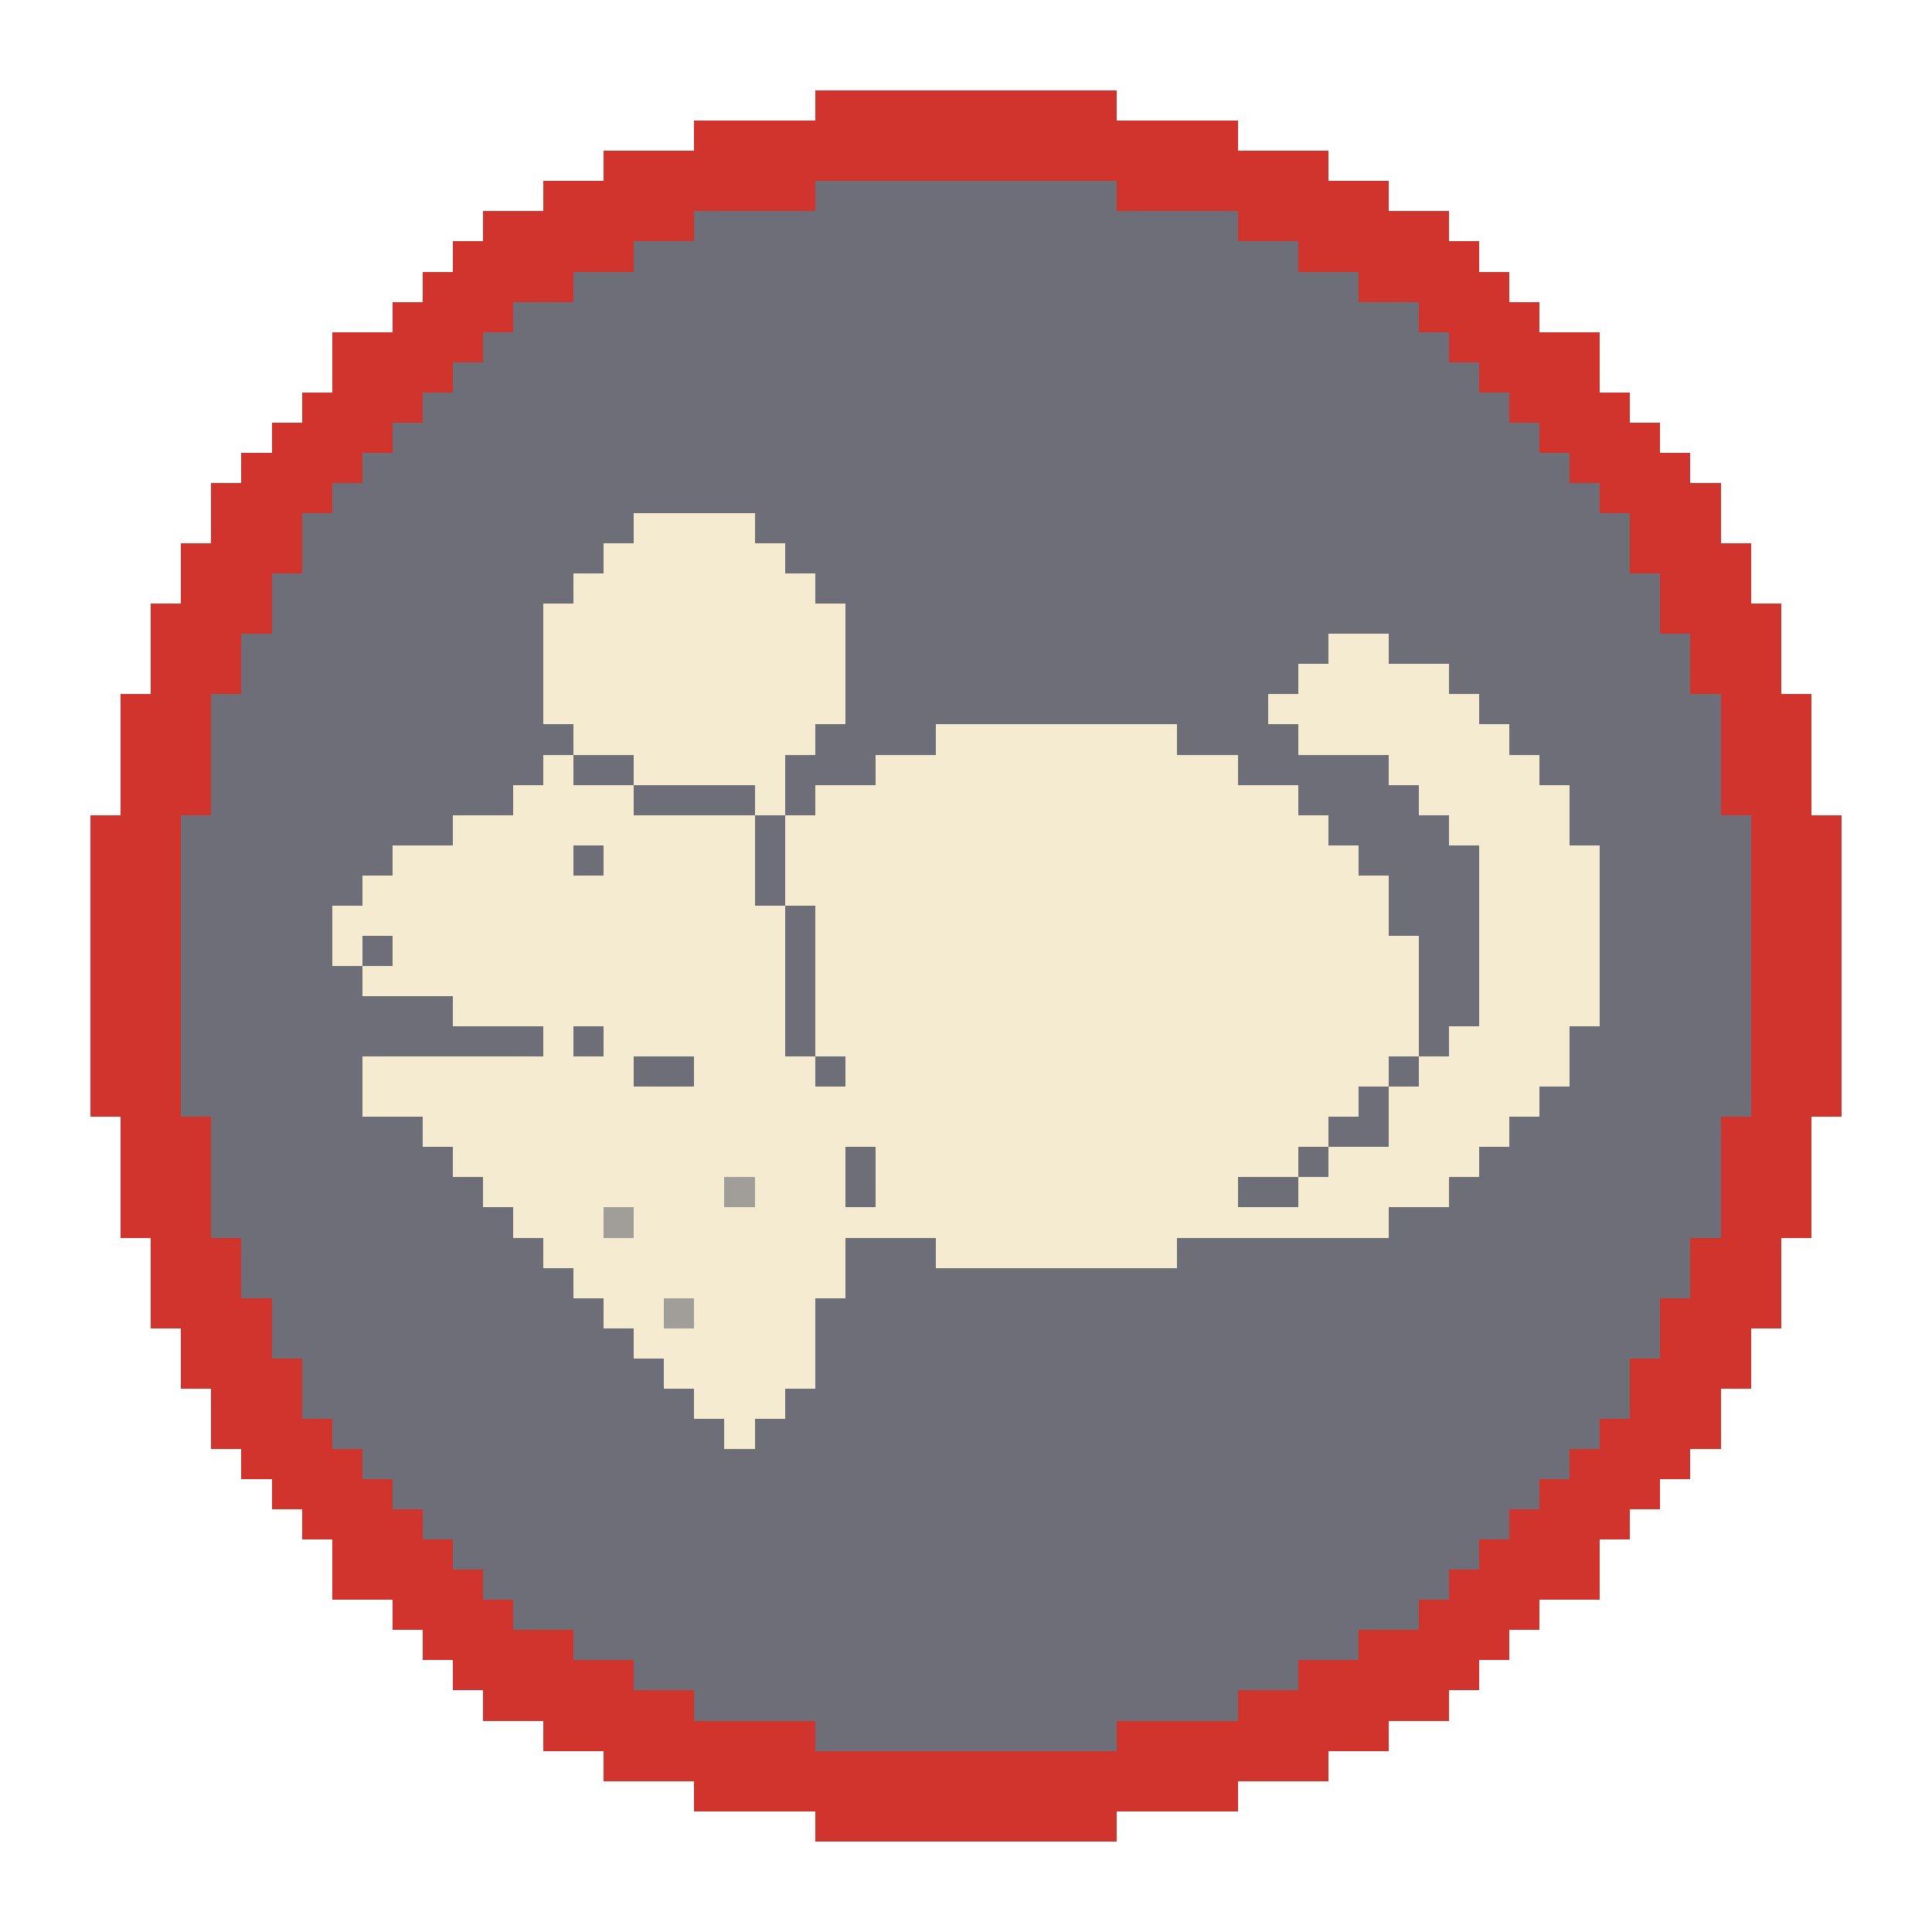
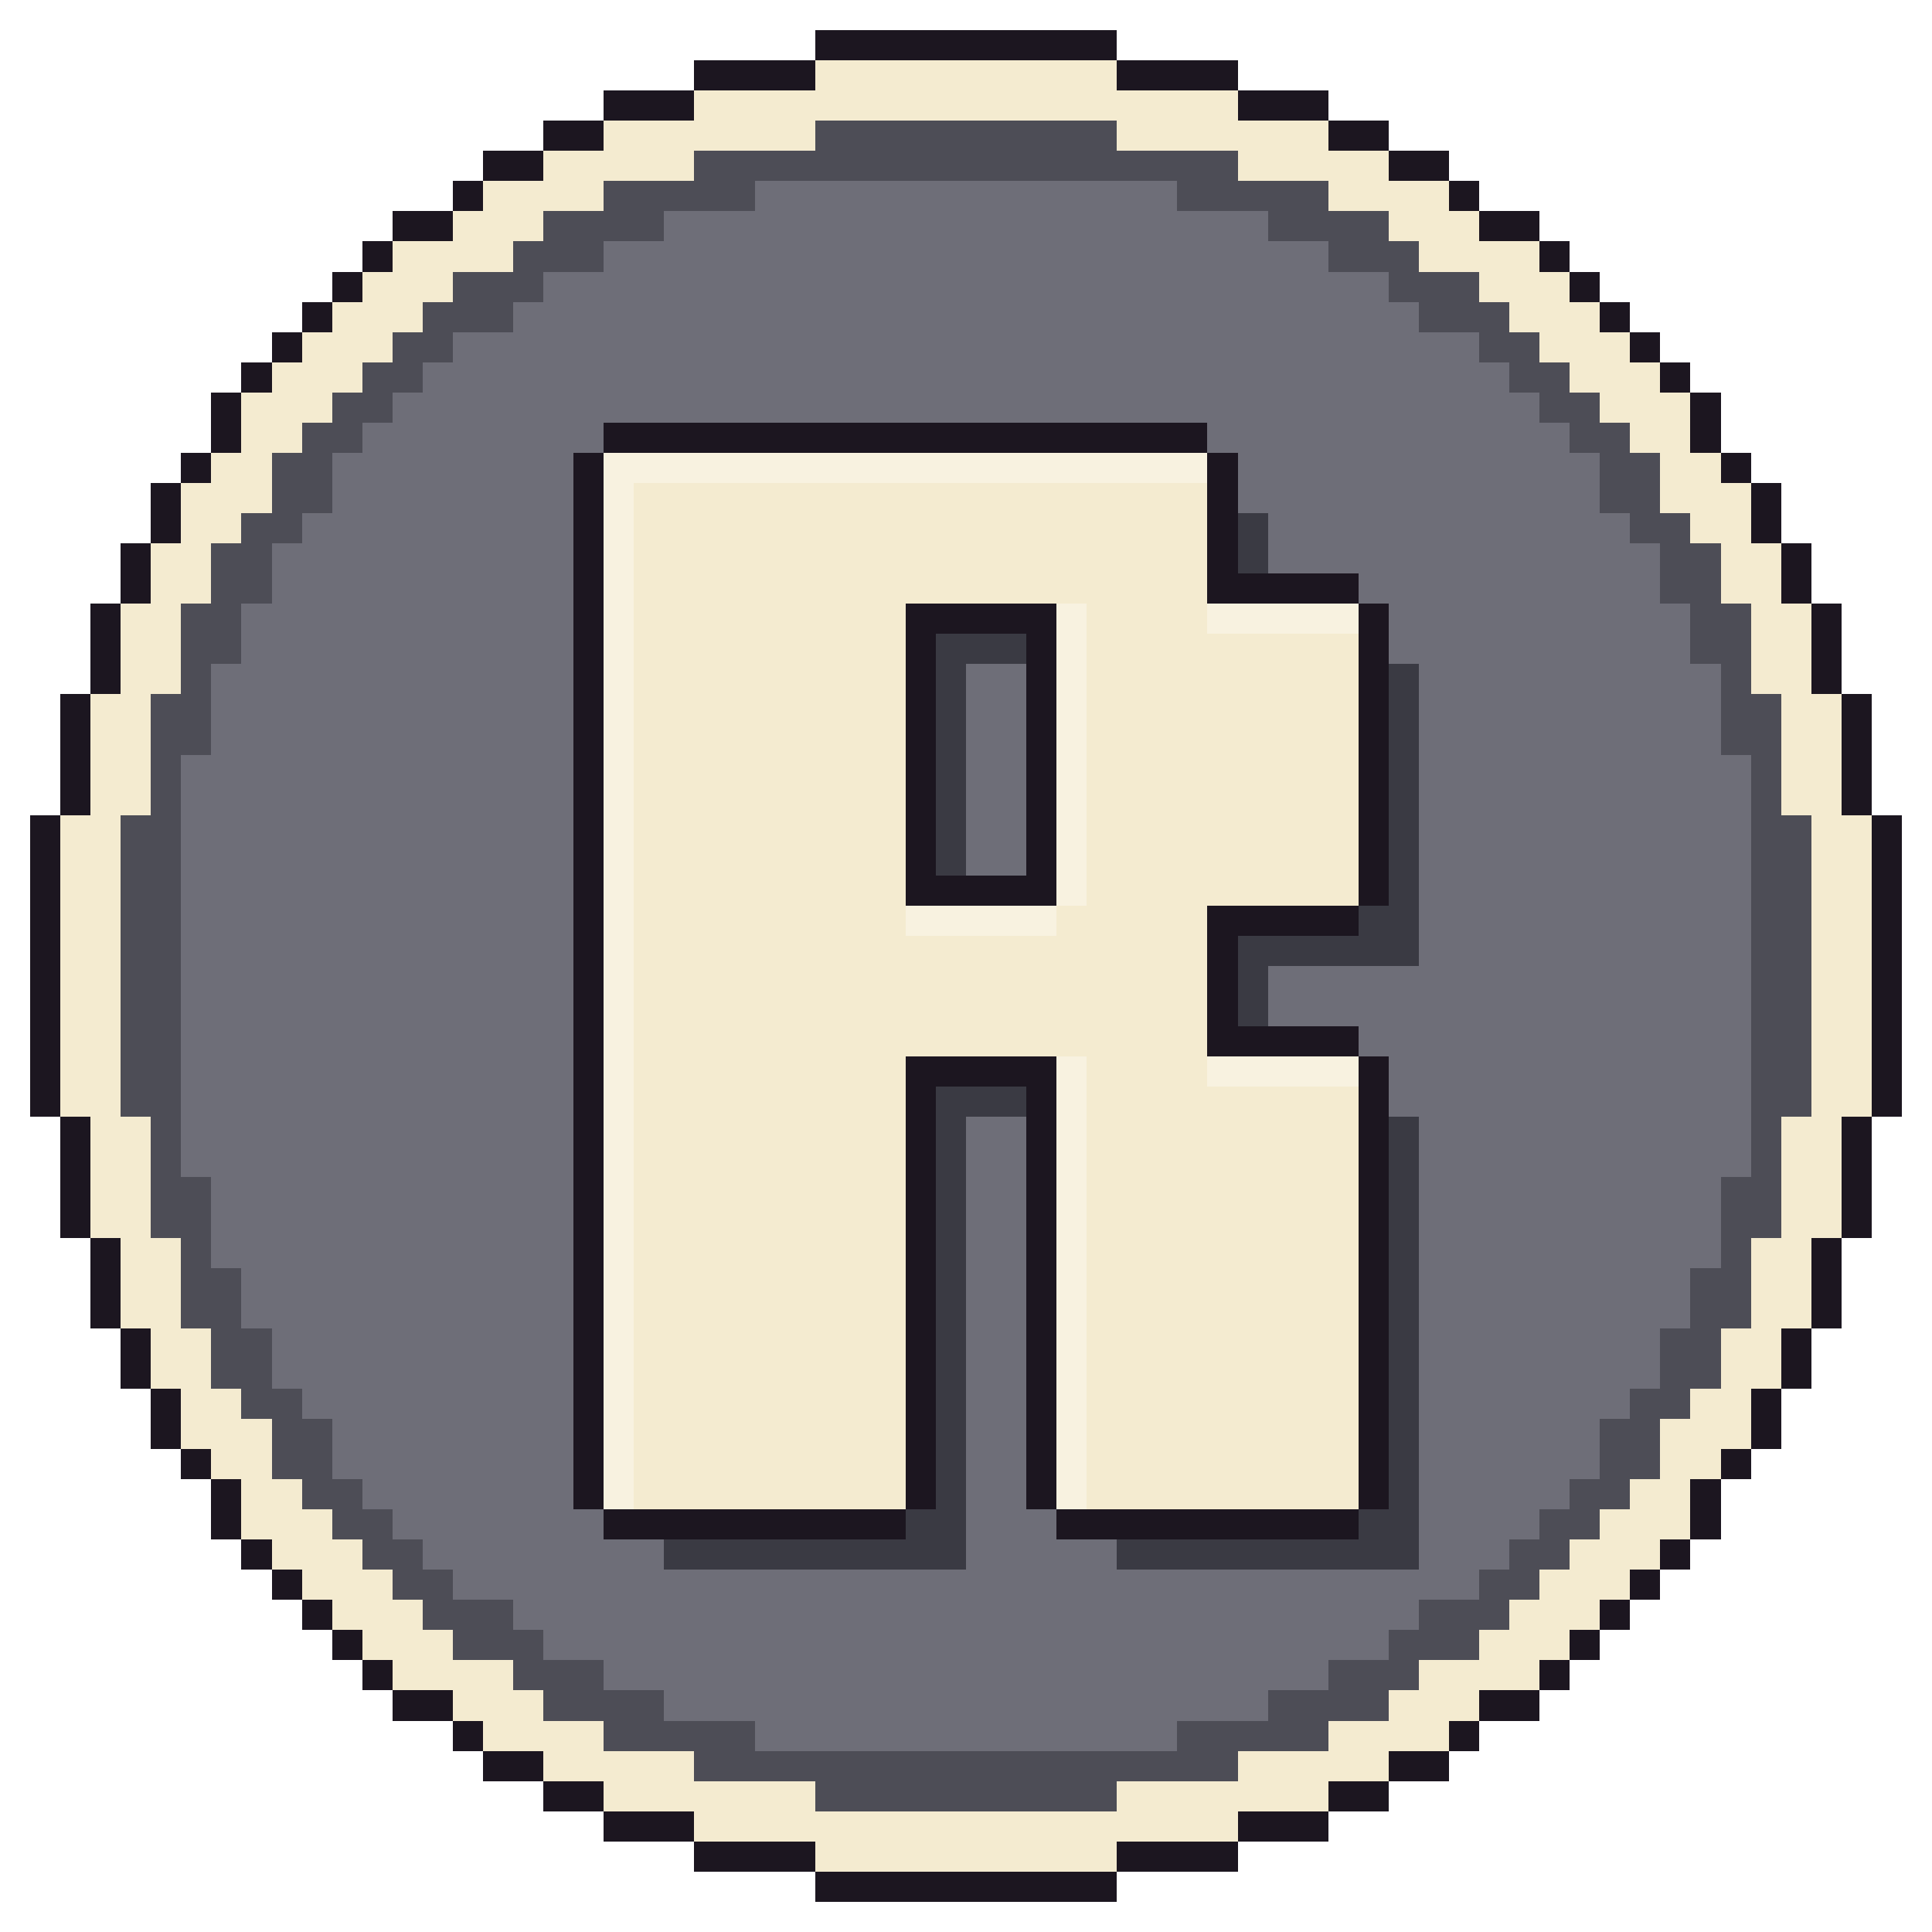
<svg xmlns="http://www.w3.org/2000/svg" viewBox="0 0 64 64" width="512" height="512" shape-rendering="crispEdges">
  <g id="logo-NY-simple">
-     <path fill="#6E6E78" d="M8 21h10v1h-10zM28 21h16v1h-16zM46 21h10v1h-10zM10 17h11v1h-11zM25 17h29v1h-29zM6 32h6v1h-6zM26 32h1v1h-1zM47 32h2v1h-2zM53 32h5v1h-5zM10 45h12v1h-12zM27 45h27v1h-27zM8 41h10v1h-10zM28 41h3v1h-3zM39 41h17v1h-17zM10 18h10v1h-10zM26 18h28v1h-28zM13 14h38v1h-38zM12 15h40v1h-40zM8 42h11v1h-11zM28 42h28v1h-28zM7 38h8v1h-8zM28 38h1v1h-1zM43 38h1v1h-1zM49 38h8v1h-8zM15 51h34v1h-34zM11 16h42v1h-42zM6 34h12v1h-12zM19 34h1v1h-1zM26 34h1v1h-1zM47 34h1v1h-1zM52 34h6v1h-6zM11 47h13v1h-13zM25 47h28v1h-28zM15 12h34v1h-34zM21 8h22v1h-22zM6 28h7v1h-7zM19 28h1v1h-1zM25 28h1v1h-1zM45 28h4v1h-4zM53 28h5v1h-5zM7 24h12v1h-12zM27 24h4v1h-4zM39 24h4v1h-4zM50 24h7v1h-7zM14 13h36v1h-36zM19 9h26v1h-26zM12 48h40v1h-40zM7 25h11v1h-11zM19 25h2v1h-2zM26 25h3v1h-3zM41 25h5v1h-5zM51 25h6v1h-6zM8 22h10v1h-10zM28 22h15v1h-15zM48 22h8v1h-8zM6 30h5v1h-5zM26 30h1v1h-1zM46 30h3v1h-3zM53 30h5v1h-5zM19 54h26v1h-26zM9 19h10v1h-10zM27 19h28v1h-28zM16 11h32v1h-32zM6 31h5v1h-5zM12 31h1v1h-1zM26 31h1v1h-1zM47 31h2v1h-2zM53 31h5v1h-5zM21 55h22v1h-22zM7 37h7v1h-7zM44 37h2v1h-2zM50 37h7v1h-7zM23 7h18v1h-18zM9 44h12v1h-12zM27 44h28v1h-28zM27 57h10v1h-10zM6 35h6v1h-6zM21 35h2v1h-2zM27 35h1v1h-1zM46 35h1v1h-1zM52 35h6v1h-6zM27 6h10v1h-10zM14 50h36v1h-36zM6 27h9v1h-9zM25 27h1v1h-1zM44 27h4v1h-4zM52 27h6v1h-6zM17 53h30v1h-30zM7 40h10v1h-10zM46 40h11v1h-11zM6 29h6v1h-6zM25 29h1v1h-1zM46 29h3v1h-3zM53 29h5v1h-5zM10 46h13v1h-13zM26 46h28v1h-28zM9 43h11v1h-11zM27 43h28v1h-28zM9 20h9v1h-9zM28 20h27v1h-27zM23 56h18v1h-18zM6 36h6v1h-6zM45 36h1v1h-1zM51 36h7v1h-7zM6 33h9v1h-9zM26 33h1v1h-1zM47 33h2v1h-2zM53 33h5v1h-5zM7 39h9v1h-9zM28 39h1v1h-1zM41 39h2v1h-2zM48 39h9v1h-9zM13 49h38v1h-38zM17 10h30v1h-30zM16 52h32v1h-32zM7 26h10v1h-10zM21 26h4v1h-4zM26 26h1v1h-1zM43 26h4v1h-4zM52 26h5v1h-5zM7 23h11v1h-11zM28 23h14v1h-14zM49 23h8v1h-8z" />
-     <path fill="#D0342C" d="M5 21h3v1h-3zM56 21h3v1h-3zM7 17h3v1h-3zM54 17h3v1h-3zM3 32h3v1h-3zM58 32h3v1h-3zM6 45h4v1h-4zM54 45h4v1h-4zM5 41h3v1h-3zM56 41h3v1h-3zM6 18h4v1h-4zM54 18h4v1h-4zM9 14h4v1h-4zM51 14h4v1h-4zM8 15h4v1h-4zM52 15h4v1h-4zM5 42h3v1h-3zM56 42h3v1h-3zM4 38h3v1h-3zM57 38h3v1h-3zM27 3h10v1h-10zM11 51h4v1h-4zM49 51h4v1h-4zM7 16h4v1h-4zM53 16h4v1h-4zM3 34h3v1h-3zM58 34h3v1h-3zM7 47h4v1h-4zM53 47h4v1h-4zM11 12h4v1h-4zM49 12h4v1h-4zM15 8h6v1h-6zM43 8h6v1h-6zM3 28h3v1h-3zM58 28h3v1h-3zM4 24h3v1h-3zM57 24h3v1h-3zM10 13h4v1h-4zM50 13h4v1h-4zM14 9h5v1h-5zM45 9h5v1h-5zM8 48h4v1h-4zM52 48h4v1h-4zM4 25h3v1h-3zM57 25h3v1h-3zM5 22h3v1h-3zM56 22h3v1h-3zM3 30h3v1h-3zM58 30h3v1h-3zM23 4h18v1h-18zM14 54h5v1h-5zM45 54h5v1h-5zM6 19h3v1h-3zM55 19h3v1h-3zM11 11h5v1h-5zM48 11h5v1h-5zM3 31h3v1h-3zM58 31h3v1h-3zM20 5h24v1h-24zM15 55h6v1h-6zM43 55h6v1h-6zM27 60h10v1h-10zM4 37h3v1h-3zM57 37h3v1h-3zM16 7h7v1h-7zM41 7h7v1h-7zM6 44h3v1h-3zM55 44h3v1h-3zM18 57h9v1h-9zM37 57h9v1h-9zM3 35h3v1h-3zM58 35h3v1h-3zM18 6h9v1h-9zM37 6h9v1h-9zM10 50h4v1h-4zM50 50h4v1h-4zM3 27h3v1h-3zM58 27h3v1h-3zM13 53h4v1h-4zM47 53h4v1h-4zM20 58h24v1h-24zM4 40h3v1h-3zM57 40h3v1h-3zM3 29h3v1h-3zM58 29h3v1h-3zM7 46h3v1h-3zM54 46h3v1h-3zM5 43h4v1h-4zM55 43h4v1h-4zM23 59h18v1h-18zM5 20h4v1h-4zM55 20h4v1h-4zM16 56h7v1h-7zM41 56h7v1h-7zM3 36h3v1h-3zM58 36h3v1h-3zM3 33h3v1h-3zM58 33h3v1h-3zM4 39h3v1h-3zM57 39h3v1h-3zM9 49h4v1h-4zM51 49h4v1h-4zM13 10h4v1h-4zM47 10h4v1h-4zM11 52h5v1h-5zM48 52h5v1h-5zM4 26h3v1h-3zM57 26h3v1h-3zM4 23h3v1h-3zM57 23h3v1h-3z" />
-     <path fill="#a19e99" d="M20 40h1v1h-1zM22 43h1v1h-1zM24 39h1v1h-1z" />
-     <path fill="#f4ebd0" d="M18 21h10v1h-10zM44 21h2v1h-2zM21 17h4v1h-4zM12 32h14v1h-14zM27 32h20v1h-20zM49 32h4v1h-4zM22 45h5v1h-5zM18 41h10v1h-10zM31 41h8v1h-8zM20 18h6v1h-6zM19 42h9v1h-9zM15 38h13v1h-13zM29 38h14v1h-14zM44 38h5v1h-5zM18 34h1v1h-1zM20 34h6v1h-6zM27 34h20v1h-20zM48 34h4v1h-4zM24 47h1v1h-1zM13 28h6v1h-6zM20 28h5v1h-5zM26 28h19v1h-19zM49 28h4v1h-4zM19 24h8v1h-8zM31 24h8v1h-8zM43 24h7v1h-7zM18 25h1v1h-1zM21 25h5v1h-5zM29 25h12v1h-12zM46 25h5v1h-5zM18 22h10v1h-10zM43 22h5v1h-5zM11 30h15v1h-15zM27 30h19v1h-19zM49 30h4v1h-4zM19 19h8v1h-8zM11 31h1v1h-1zM13 31h13v1h-13zM27 31h20v1h-20zM49 31h4v1h-4zM14 37h30v1h-30zM46 37h4v1h-4zM21 44h6v1h-6zM12 35h9v1h-9zM23 35h4v1h-4zM28 35h18v1h-18zM47 35h5v1h-5zM15 27h10v1h-10zM26 27h18v1h-18zM48 27h4v1h-4zM17 40h3v1h-3zM21 40h25v1h-25zM12 29h13v1h-13zM26 29h20v1h-20zM49 29h4v1h-4zM23 46h3v1h-3zM20 43h2v1h-2zM23 43h4v1h-4zM18 20h10v1h-10zM12 36h33v1h-33zM46 36h5v1h-5zM15 33h11v1h-11zM27 33h20v1h-20zM49 33h4v1h-4zM16 39h8v1h-8zM25 39h3v1h-3zM29 39h12v1h-12zM43 39h5v1h-5zM17 26h4v1h-4zM25 26h1v1h-1zM27 26h16v1h-16zM47 26h5v1h-5zM18 23h10v1h-10zM42 23h7v1h-7z" />
+     <path fill="#1c1620" d="M15 57h1v1h-1zM48 57h1v1h-1zM16 58h2v1h-2zM46 58h2v1h-2zM1 27h1v1h-1zM19 27h1v1h-1zM30 27h1v1h-1zM34 27h1v1h-1zM45 27h1v1h-1zM62 27h1v1h-1zM2 26h1v1h-1zM19 26h1v1h-1zM30 26h1v1h-1zM34 26h1v1h-1zM45 26h1v1h-1zM61 26h1v1h-1zM23 61h4v1h-4zM37 61h4v1h-4zM27 62h10v1h-10zM8 51h1v1h-1zM55 51h1v1h-1zM9 52h1v1h-1zM54 52h1v1h-1zM12 55h1v1h-1zM51 55h1v1h-1zM13 56h2v1h-2zM49 56h2v1h-2zM3 22h1v1h-1zM19 22h1v1h-1zM30 22h1v1h-1zM34 22h1v1h-1zM45 22h1v1h-1zM60 22h1v1h-1zM1 30h1v1h-1zM19 30h1v1h-1zM40 30h5v1h-5zM62 30h1v1h-1zM9 11h1v1h-1zM54 11h1v1h-1zM10 10h1v1h-1zM53 10h1v1h-1zM27 1h10v1h-10zM1 34h1v1h-1zM19 34h1v1h-1zM40 34h5v1h-5zM62 34h1v1h-1zM3 43h1v1h-1zM19 43h1v1h-1zM30 43h1v1h-1zM34 43h1v1h-1zM45 43h1v1h-1zM60 43h1v1h-1zM4 44h1v1h-1zM19 44h1v1h-1zM30 44h1v1h-1zM34 44h1v1h-1zM45 44h1v1h-1zM59 44h1v1h-1zM4 19h1v1h-1zM19 19h1v1h-1zM40 19h5v1h-5zM59 19h1v1h-1zM3 20h1v1h-1zM19 20h1v1h-1zM30 20h5v1h-5zM45 20h1v1h-1zM60 20h1v1h-1zM2 40h1v1h-1zM19 40h1v1h-1zM30 40h1v1h-1zM34 40h1v1h-1zM45 40h1v1h-1zM61 40h1v1h-1zM3 41h1v1h-1zM19 41h1v1h-1zM30 41h1v1h-1zM34 41h1v1h-1zM45 41h1v1h-1zM60 41h1v1h-1zM7 50h1v1h-1zM20 50h10v1h-10zM35 50h10v1h-10zM56 50h1v1h-1zM20 3h3v1h-3zM41 3h3v1h-3zM1 29h1v1h-1zM19 29h1v1h-1zM30 29h5v1h-5zM45 29h1v1h-1zM62 29h1v1h-1zM5 17h1v1h-1zM19 17h1v1h-1zM40 17h1v1h-1zM58 17h1v1h-1zM23 2h4v1h-4zM37 2h4v1h-4zM3 42h1v1h-1zM19 42h1v1h-1zM30 42h1v1h-1zM34 42h1v1h-1zM45 42h1v1h-1zM60 42h1v1h-1zM1 36h1v1h-1zM19 36h1v1h-1zM30 36h1v1h-1zM34 36h1v1h-1zM45 36h1v1h-1zM62 36h1v1h-1zM2 37h1v1h-1zM19 37h1v1h-1zM30 37h1v1h-1zM34 37h1v1h-1zM45 37h1v1h-1zM61 37h1v1h-1zM20 60h3v1h-3zM41 60h3v1h-3zM15 6h1v1h-1zM48 6h1v1h-1zM16 5h2v1h-2zM46 5h2v1h-2zM18 59h2v1h-2zM44 59h2v1h-2zM2 39h1v1h-1zM19 39h1v1h-1zM30 39h1v1h-1zM34 39h1v1h-1zM45 39h1v1h-1zM61 39h1v1h-1zM5 46h1v1h-1zM19 46h1v1h-1zM30 46h1v1h-1zM34 46h1v1h-1zM45 46h1v1h-1zM58 46h1v1h-1zM2 23h1v1h-1zM19 23h1v1h-1zM30 23h1v1h-1zM34 23h1v1h-1zM45 23h1v1h-1zM61 23h1v1h-1zM1 31h1v1h-1zM19 31h1v1h-1zM40 31h1v1h-1zM62 31h1v1h-1zM18 4h2v1h-2zM44 4h2v1h-2zM8 12h1v1h-1zM55 12h1v1h-1zM10 53h1v1h-1zM53 53h1v1h-1zM1 28h1v1h-1zM19 28h1v1h-1zM30 28h1v1h-1zM34 28h1v1h-1zM45 28h1v1h-1zM62 28h1v1h-1zM13 7h2v1h-2zM49 7h2v1h-2zM2 25h1v1h-1zM19 25h1v1h-1zM30 25h1v1h-1zM34 25h1v1h-1zM45 25h1v1h-1zM61 25h1v1h-1zM1 33h1v1h-1zM19 33h1v1h-1zM40 33h1v1h-1zM62 33h1v1h-1zM4 45h1v1h-1zM19 45h1v1h-1zM30 45h1v1h-1zM34 45h1v1h-1zM45 45h1v1h-1zM59 45h1v1h-1zM5 47h1v1h-1zM19 47h1v1h-1zM30 47h1v1h-1zM34 47h1v1h-1zM45 47h1v1h-1zM58 47h1v1h-1zM6 48h1v1h-1zM19 48h1v1h-1zM30 48h1v1h-1zM34 48h1v1h-1zM45 48h1v1h-1zM57 48h1v1h-1zM12 8h1v1h-1zM51 8h1v1h-1zM11 54h1v1h-1zM52 54h1v1h-1zM7 14h1v1h-1zM20 14h20v1h-20zM56 14h1v1h-1zM2 24h1v1h-1zM19 24h1v1h-1zM30 24h1v1h-1zM34 24h1v1h-1zM45 24h1v1h-1zM61 24h1v1h-1zM1 32h1v1h-1zM19 32h1v1h-1zM40 32h1v1h-1zM62 32h1v1h-1zM11 9h1v1h-1zM52 9h1v1h-1zM1 35h1v1h-1zM19 35h1v1h-1zM30 35h5v1h-5zM45 35h1v1h-1zM62 35h1v1h-1zM7 13h1v1h-1zM56 13h1v1h-1zM7 49h1v1h-1zM19 49h1v1h-1zM30 49h1v1h-1zM34 49h1v1h-1zM45 49h1v1h-1zM56 49h1v1h-1zM6 15h1v1h-1zM19 15h1v1h-1zM40 15h1v1h-1zM57 15h1v1h-1zM5 16h1v1h-1zM19 16h1v1h-1zM40 16h1v1h-1zM58 16h1v1h-1zM2 38h1v1h-1zM19 38h1v1h-1zM30 38h1v1h-1zM34 38h1v1h-1zM45 38h1v1h-1zM61 38h1v1h-1zM3 21h1v1h-1zM19 21h1v1h-1zM30 21h1v1h-1zM34 21h1v1h-1zM45 21h1v1h-1zM60 21h1v1h-1zM4 18h1v1h-1zM19 18h1v1h-1zM40 18h1v1h-1zM59 18h1v1h-1z" />
+     <path fill="#3a3a43" d="M31 27h1v1h-1zM46 27h1v1h-1zM31 26h1v1h-1zM46 26h1v1h-1zM22 51h10v1h-10zM37 51h10v1h-10zM31 22h1v1h-1zM46 22h1v1h-1zM45 30h2v1h-2zM31 43h1v1h-1zM46 43h1v1h-1zM31 44h1v1h-1zM46 44h1v1h-1zM31 40h1v1h-1zM46 40h1v1h-1zM31 41h1v1h-1zM46 41h1v1h-1zM30 50h2v1h-2zM45 50h2v1h-2zM46 29h1v1h-1zM41 17h1v1h-1zM31 42h1v1h-1zM46 42h1v1h-1zM31 36h3v1h-3zM31 37h1v1h-1zM46 37h1v1h-1zM31 39h1v1h-1zM46 39h1v1h-1zM31 46h1v1h-1zM46 46h1v1h-1zM31 23h1v1h-1zM46 23h1v1h-1zM41 31h6v1h-6zM31 28h1v1h-1zM46 28h1v1h-1zM31 25h1v1h-1zM46 25h1v1h-1zM41 33h1v1h-1zM31 45h1v1h-1zM46 45h1v1h-1zM31 47h1v1h-1zM46 47h1v1h-1zM31 48h1v1h-1zM46 48h1v1h-1zM31 24h1v1h-1zM46 24h1v1h-1zM41 32h1v1h-1zM31 49h1v1h-1zM46 49h1v1h-1zM31 38h1v1h-1zM46 38h1v1h-1zM31 21h3v1h-3zM41 18h1v1h-1z" />
+     <path fill="#4d4d56" d="M20 57h5v1h-5zM39 57h5v1h-5zM23 58h18v1h-18zM4 27h2v1h-2zM58 27h2v1h-2zM5 26h1v1h-1zM58 26h1v1h-1zM12 51h2v1h-2zM50 51h2v1h-2zM13 52h2v1h-2zM49 52h2v1h-2zM17 55h3v1h-3zM44 55h3v1h-3zM18 56h4v1h-4zM42 56h4v1h-4zM6 22h1v1h-1zM57 22h1v1h-1zM4 30h2v1h-2zM58 30h2v1h-2zM13 11h2v1h-2zM49 11h2v1h-2zM14 10h3v1h-3zM47 10h3v1h-3zM4 34h2v1h-2zM58 34h2v1h-2zM6 43h2v1h-2zM56 43h2v1h-2zM7 44h2v1h-2zM55 44h2v1h-2zM7 19h2v1h-2zM55 19h2v1h-2zM6 20h2v1h-2zM56 20h2v1h-2zM5 40h2v1h-2zM57 40h2v1h-2zM6 41h1v1h-1zM57 41h1v1h-1zM11 50h2v1h-2zM51 50h2v1h-2zM4 29h2v1h-2zM58 29h2v1h-2zM8 17h2v1h-2zM54 17h2v1h-2zM6 42h2v1h-2zM56 42h2v1h-2zM4 36h2v1h-2zM58 36h2v1h-2zM5 37h1v1h-1zM58 37h1v1h-1zM20 6h5v1h-5zM39 6h5v1h-5zM23 5h18v1h-18zM27 59h10v1h-10zM5 39h2v1h-2zM57 39h2v1h-2zM8 46h2v1h-2zM54 46h2v1h-2zM5 23h2v1h-2zM57 23h2v1h-2zM4 31h2v1h-2zM58 31h2v1h-2zM27 4h10v1h-10zM12 12h2v1h-2zM50 12h2v1h-2zM14 53h3v1h-3zM47 53h3v1h-3zM4 28h2v1h-2zM58 28h2v1h-2zM18 7h4v1h-4zM42 7h4v1h-4zM5 25h1v1h-1zM58 25h1v1h-1zM4 33h2v1h-2zM58 33h2v1h-2zM7 45h2v1h-2zM55 45h2v1h-2zM9 47h2v1h-2zM53 47h2v1h-2zM9 48h2v1h-2zM53 48h2v1h-2zM17 8h3v1h-3zM44 8h3v1h-3zM15 54h3v1h-3zM46 54h3v1h-3zM10 14h2v1h-2zM52 14h2v1h-2zM5 24h2v1h-2zM57 24h2v1h-2zM4 32h2v1h-2zM58 32h2v1h-2zM15 9h3v1h-3zM46 9h3v1h-3zM4 35h2v1h-2zM58 35h2v1h-2zM11 13h2v1h-2zM51 13h2v1h-2zM10 49h2v1h-2zM52 49h2v1h-2zM9 15h2v1h-2zM53 15h2v1h-2zM9 16h2v1h-2zM53 16h2v1h-2zM5 38h1v1h-1zM58 38h1v1h-1zM6 21h2v1h-2zM56 21h2v1h-2zM7 18h2v1h-2zM55 18h2v1h-2z" />
+     <path fill="#6E6E78" d="M25 57h14v1h-14zM6 27h13v1h-13zM32 27h2v1h-2zM47 27h11v1h-11zM6 26h13v1h-13zM32 26h2v1h-2zM47 26h11v1h-11zM14 51h8v1h-8zM32 51h5v1h-5zM47 51h3v1h-3zM15 52h34v1h-34zM20 55h24v1h-24zM22 56h20v1h-20zM7 22h12v1h-12zM32 22h2v1h-2zM47 22h10v1h-10zM6 30h13v1h-13zM47 30h11v1h-11zM15 11h34v1h-34zM17 10h30v1h-30zM6 34h13v1h-13zM45 34h13v1h-13zM8 43h11v1h-11zM32 43h2v1h-2zM47 43h9v1h-9zM9 44h10v1h-10zM32 44h2v1h-2zM47 44h8v1h-8zM9 19h10v1h-10zM45 19h10v1h-10zM8 20h11v1h-11zM46 20h10v1h-10zM7 40h12v1h-12zM32 40h2v1h-2zM47 40h10v1h-10zM7 41h12v1h-12zM32 41h2v1h-2zM47 41h10v1h-10zM13 50h7v1h-7zM32 50h3v1h-3zM47 50h4v1h-4zM6 29h13v1h-13zM47 29h11v1h-11zM10 17h9v1h-9zM42 17h12v1h-12zM8 42h11v1h-11zM32 42h2v1h-2zM47 42h9v1h-9zM6 36h13v1h-13zM46 36h12v1h-12zM6 37h13v1h-13zM32 37h2v1h-2zM47 37h11v1h-11zM25 6h14v1h-14zM7 39h12v1h-12zM32 39h2v1h-2zM47 39h10v1h-10zM10 46h9v1h-9zM32 46h2v1h-2zM47 46h7v1h-7zM7 23h12v1h-12zM32 23h2v1h-2zM47 23h10v1h-10zM6 31h13v1h-13zM47 31h11v1h-11zM14 12h36v1h-36zM17 53h30v1h-30zM6 28h13v1h-13zM32 28h2v1h-2zM47 28h11v1h-11zM22 7h20v1h-20zM6 25h13v1h-13zM32 25h2v1h-2zM47 25h11v1h-11zM6 33h13v1h-13zM42 33h16v1h-16zM9 45h10v1h-10zM32 45h2v1h-2zM47 45h8v1h-8zM11 47h8v1h-8zM32 47h2v1h-2zM47 47h6v1h-6zM11 48h8v1h-8zM32 48h2v1h-2zM47 48h6v1h-6zM20 8h24v1h-24zM18 54h28v1h-28zM12 14h8v1h-8zM40 14h12v1h-12zM7 24h12v1h-12zM32 24h2v1h-2zM47 24h10v1h-10zM6 32h13v1h-13zM42 32h16v1h-16zM18 9h28v1h-28zM6 35h13v1h-13zM46 35h12v1h-12zM13 13h38v1h-38zM12 49h7v1h-7zM32 49h2v1h-2zM47 49h5v1h-5zM11 15h8v1h-8zM41 15h12v1h-12zM11 16h8v1h-8zM41 16h12v1h-12zM6 38h13v1h-13zM32 38h2v1h-2zM47 38h11v1h-11zM8 21h11v1h-11zM46 21h10v1h-10zM9 18h10v1h-10zM42 18h13v1h-13z" />
+     <path fill="#f4ebd0" d="M16 57h4v1h-4zM44 57h4v1h-4zM18 58h5v1h-5zM41 58h5v1h-5zM2 27h2v1h-2zM21 27h9v1h-9zM36 27h9v1h-9zM60 27h2v1h-2zM3 26h2v1h-2zM21 26h9v1h-9zM36 26h9v1h-9zM59 26h2v1h-2zM27 61h10v1h-10zM9 51h3v1h-3zM52 51h3v1h-3zM10 52h3v1h-3zM51 52h3v1h-3zM13 55h4v1h-4zM47 55h4v1h-4zM15 56h3v1h-3zM46 56h3v1h-3zM4 22h2v1h-2zM21 22h9v1h-9zM36 22h9v1h-9zM58 22h2v1h-2zM2 30h2v1h-2zM21 30h9v1h-9zM35 30h5v1h-5zM60 30h2v1h-2zM10 11h3v1h-3zM51 11h3v1h-3zM11 10h3v1h-3zM50 10h3v1h-3zM2 34h2v1h-2zM21 34h19v1h-19zM60 34h2v1h-2zM4 43h2v1h-2zM21 43h9v1h-9zM36 43h9v1h-9zM58 43h2v1h-2zM5 44h2v1h-2zM21 44h9v1h-9zM36 44h9v1h-9zM57 44h2v1h-2zM5 19h2v1h-2zM21 19h19v1h-19zM57 19h2v1h-2zM4 20h2v1h-2zM21 20h9v1h-9zM36 20h4v1h-4zM58 20h2v1h-2zM3 40h2v1h-2zM21 40h9v1h-9zM36 40h9v1h-9zM59 40h2v1h-2zM4 41h2v1h-2zM21 41h9v1h-9zM36 41h9v1h-9zM58 41h2v1h-2zM8 50h3v1h-3zM53 50h3v1h-3zM23 3h18v1h-18zM2 29h2v1h-2zM21 29h9v1h-9zM36 29h9v1h-9zM60 29h2v1h-2zM6 17h2v1h-2zM21 17h19v1h-19zM56 17h2v1h-2zM27 2h10v1h-10zM4 42h2v1h-2zM21 42h9v1h-9zM36 42h9v1h-9zM58 42h2v1h-2zM2 36h2v1h-2zM21 36h9v1h-9zM36 36h9v1h-9zM60 36h2v1h-2zM3 37h2v1h-2zM21 37h9v1h-9zM36 37h9v1h-9zM59 37h2v1h-2zM23 60h18v1h-18zM16 6h4v1h-4zM44 6h4v1h-4zM18 5h5v1h-5zM41 5h5v1h-5zM20 59h7v1h-7zM37 59h7v1h-7zM3 39h2v1h-2zM21 39h9v1h-9zM36 39h9v1h-9zM59 39h2v1h-2zM6 46h2v1h-2zM21 46h9v1h-9zM36 46h9v1h-9zM56 46h2v1h-2zM3 23h2v1h-2zM21 23h9v1h-9zM36 23h9v1h-9zM59 23h2v1h-2zM2 31h2v1h-2zM21 31h19v1h-19zM60 31h2v1h-2zM20 4h7v1h-7zM37 4h7v1h-7zM9 12h3v1h-3zM52 12h3v1h-3zM11 53h3v1h-3zM50 53h3v1h-3zM2 28h2v1h-2zM21 28h9v1h-9zM36 28h9v1h-9zM60 28h2v1h-2zM15 7h3v1h-3zM46 7h3v1h-3zM3 25h2v1h-2zM21 25h9v1h-9zM36 25h9v1h-9zM59 25h2v1h-2zM2 33h2v1h-2zM21 33h19v1h-19zM60 33h2v1h-2zM5 45h2v1h-2zM21 45h9v1h-9zM36 45h9v1h-9zM57 45h2v1h-2zM6 47h3v1h-3zM21 47h9v1h-9zM36 47h9v1h-9zM55 47h3v1h-3zM7 48h2v1h-2zM21 48h9v1h-9zM36 48h9v1h-9zM55 48h2v1h-2zM13 8h4v1h-4zM47 8h4v1h-4zM12 54h3v1h-3zM49 54h3v1h-3zM8 14h2v1h-2zM54 14h2v1h-2zM3 24h2v1h-2zM21 24h9v1h-9zM36 24h9v1h-9zM59 24h2v1h-2zM2 32h2v1h-2zM21 32h19v1h-19zM60 32h2v1h-2zM12 9h3v1h-3zM49 9h3v1h-3zM2 35h2v1h-2zM21 35h9v1h-9zM36 35h4v1h-4zM60 35h2v1h-2zM8 13h3v1h-3zM53 13h3v1h-3zM8 49h2v1h-2zM21 49h9v1h-9zM36 49h9v1h-9zM54 49h2v1h-2zM7 15h2v1h-2zM55 15h2v1h-2zM6 16h3v1h-3zM21 16h19v1h-19zM55 16h3v1h-3zM3 38h2v1h-2zM21 38h9v1h-9zM36 38h9v1h-9zM59 38h2v1h-2zM4 21h2v1h-2zM21 21h9v1h-9zM36 21h9v1h-9zM58 21h2v1h-2zM5 18h2v1h-2zM21 18h19v1h-19zM57 18h2v1h-2z" />
+     <path fill="#f8f2e0" d="M20 27h1v1h-1zM35 27h1v1h-1zM20 26h1v1h-1zM35 26h1v1h-1zM20 22h1v1h-1zM35 22h1v1h-1zM20 30h1v1h-1zM30 30h5v1h-5zM20 34h1v1h-1zM20 43h1v1h-1zM35 43h1v1h-1zM20 44h1v1h-1zM35 44h1v1h-1zM20 19h1v1h-1zM20 20h1v1h-1zM35 20h1v1h-1zM40 20h5v1h-5zM20 40h1v1h-1zM35 40h1v1h-1zM20 41h1v1h-1zM35 41h1v1h-1zM20 29h1v1h-1zM35 29h1v1h-1zM20 17h1v1h-1zM20 42h1v1h-1zM35 42h1v1h-1zM20 36h1v1h-1zM35 36h1v1h-1zM20 37h1v1h-1zM35 37h1v1h-1zM20 39h1v1h-1zM35 39h1v1h-1zM20 46h1v1h-1zM35 46h1v1h-1zM20 23h1v1h-1zM35 23h1v1h-1zM20 31h1v1h-1zM20 28h1v1h-1zM35 28h1v1h-1zM20 25h1v1h-1zM35 25h1v1h-1zM20 33h1v1h-1zM20 45h1v1h-1zM35 45h1v1h-1zM20 47h1v1h-1zM35 47h1v1h-1zM20 48h1v1h-1zM35 48h1v1h-1zM20 24h1v1h-1zM35 24h1v1h-1zM20 32h1v1h-1zM20 35h1v1h-1zM35 35h1v1h-1zM40 35h5v1h-5zM20 49h1v1h-1zM35 49h1v1h-1zM20 15h20v1h-20zM20 16h1v1h-1zM20 38h1v1h-1zM35 38h1v1h-1zM20 21h1v1h-1zM35 21h1v1h-1zM20 18h1v1h-1z" />
  </g>
</svg>
